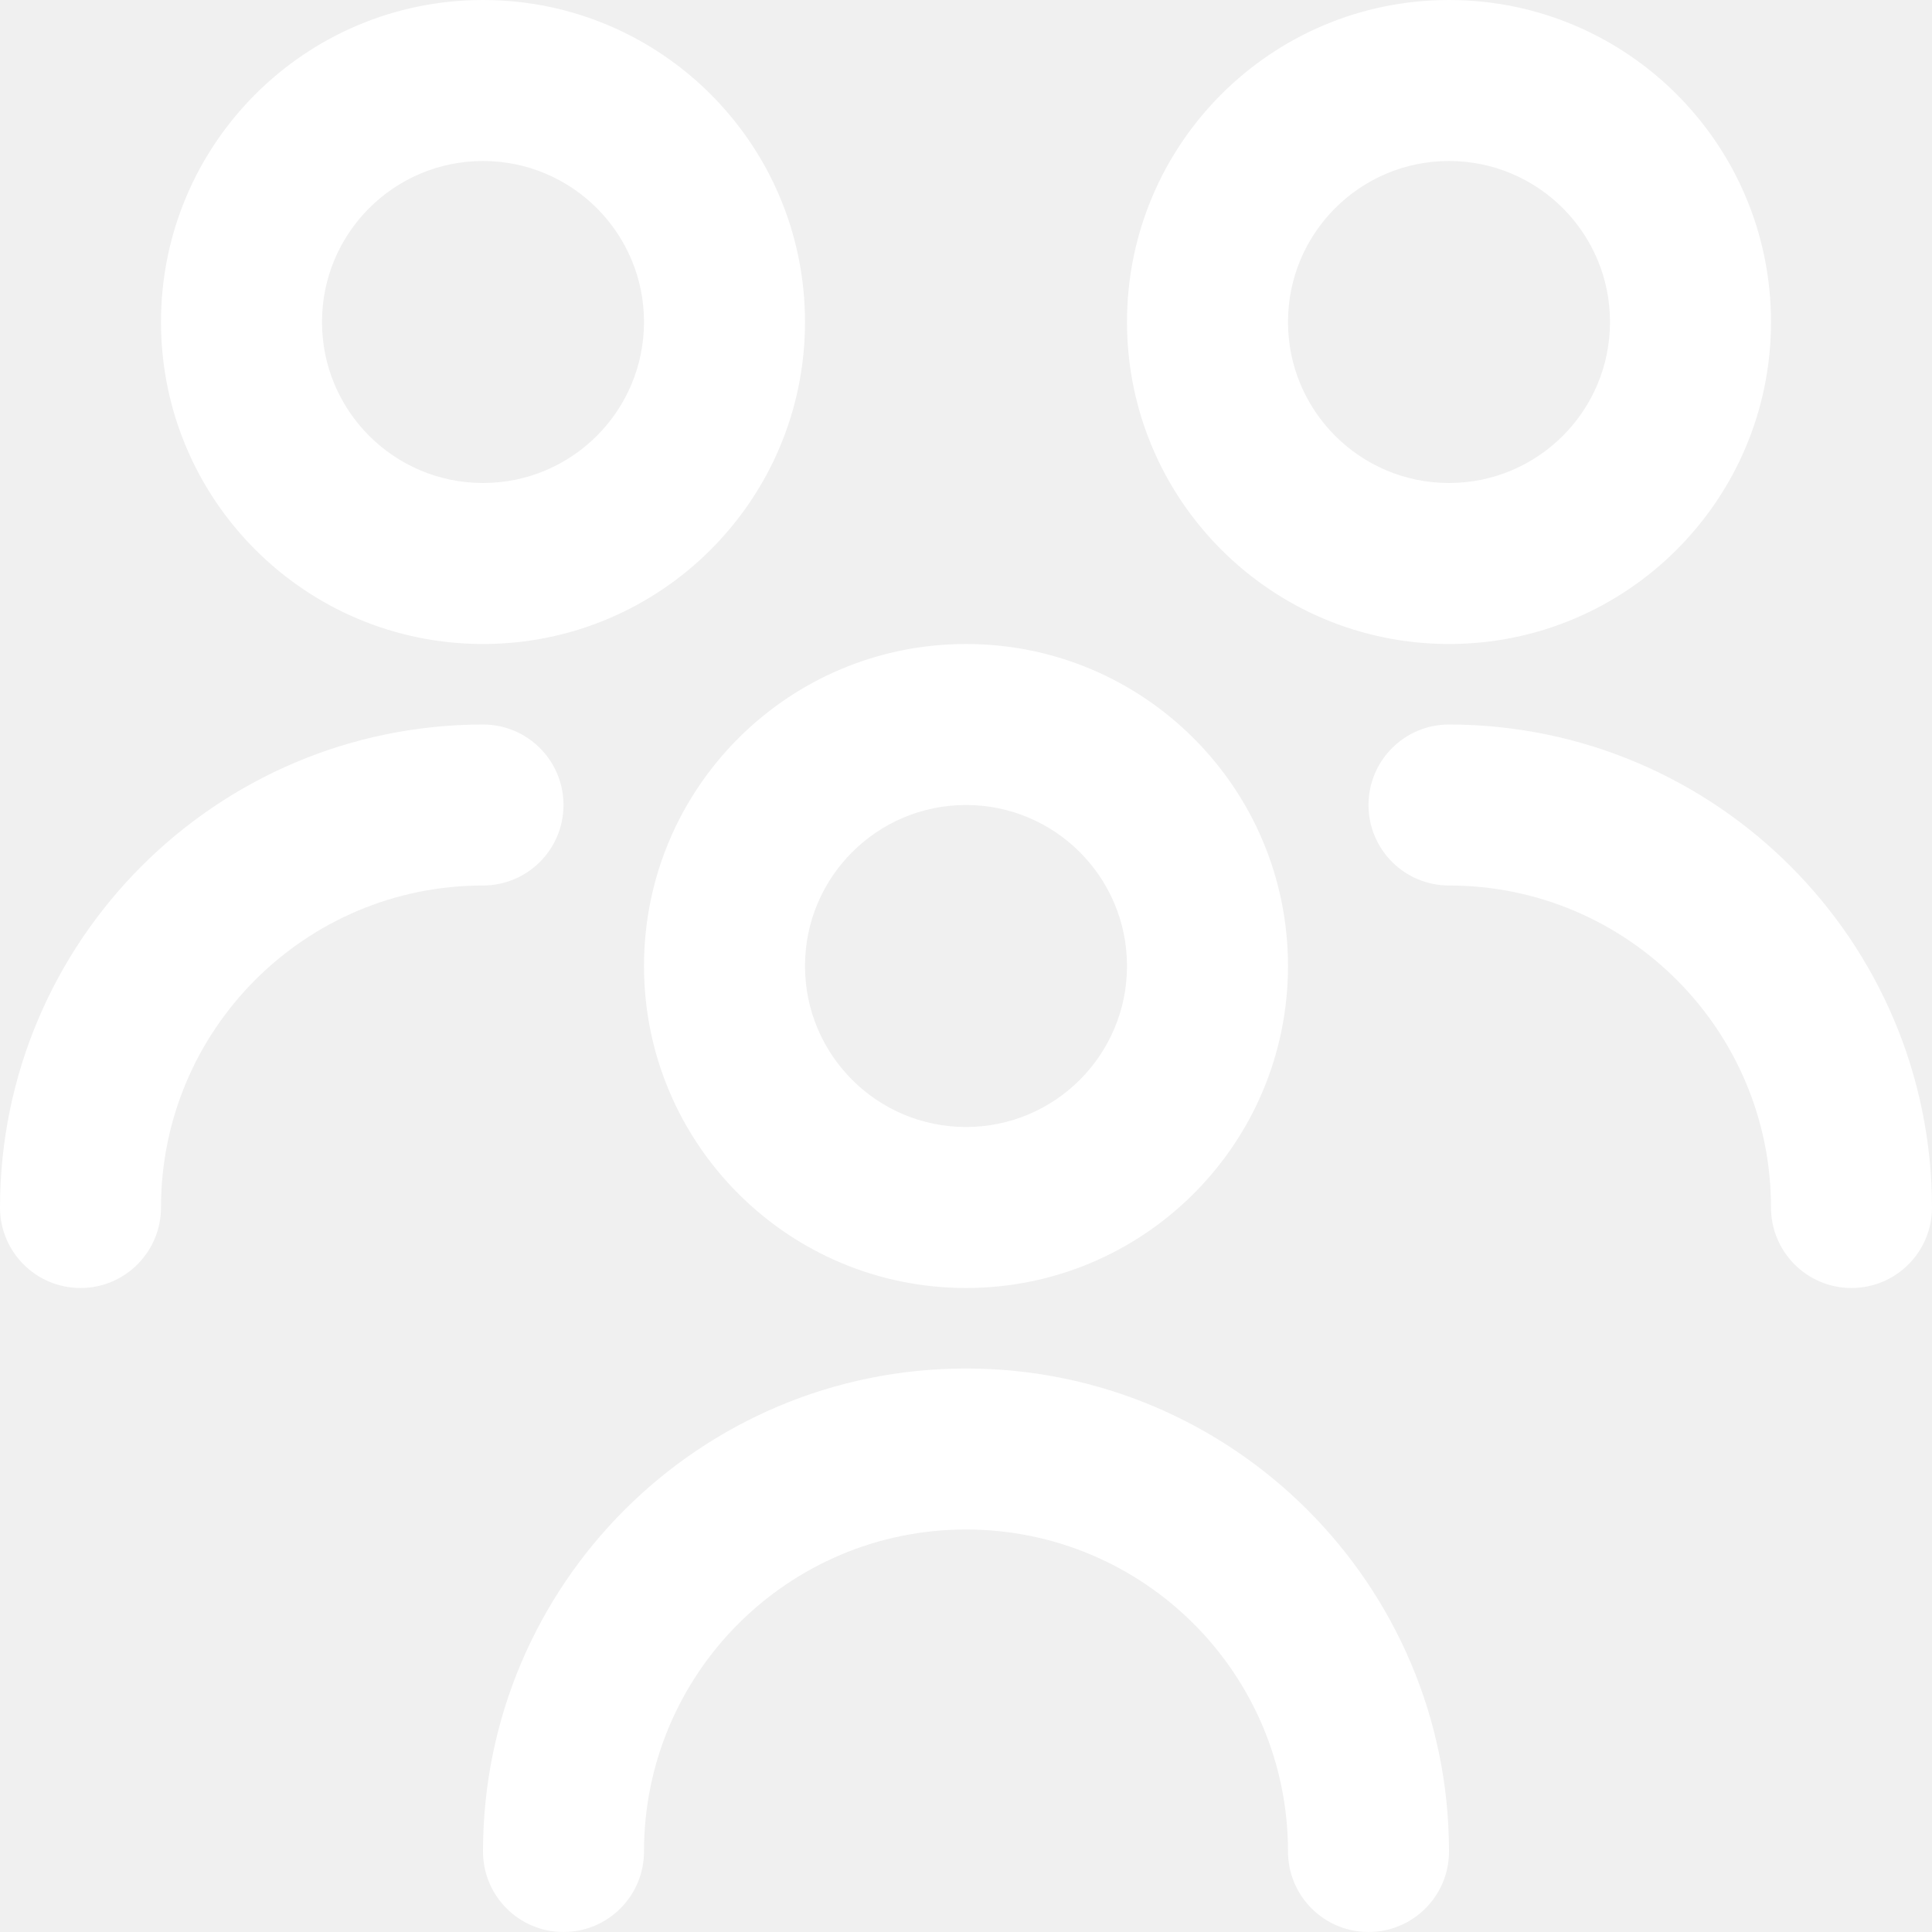
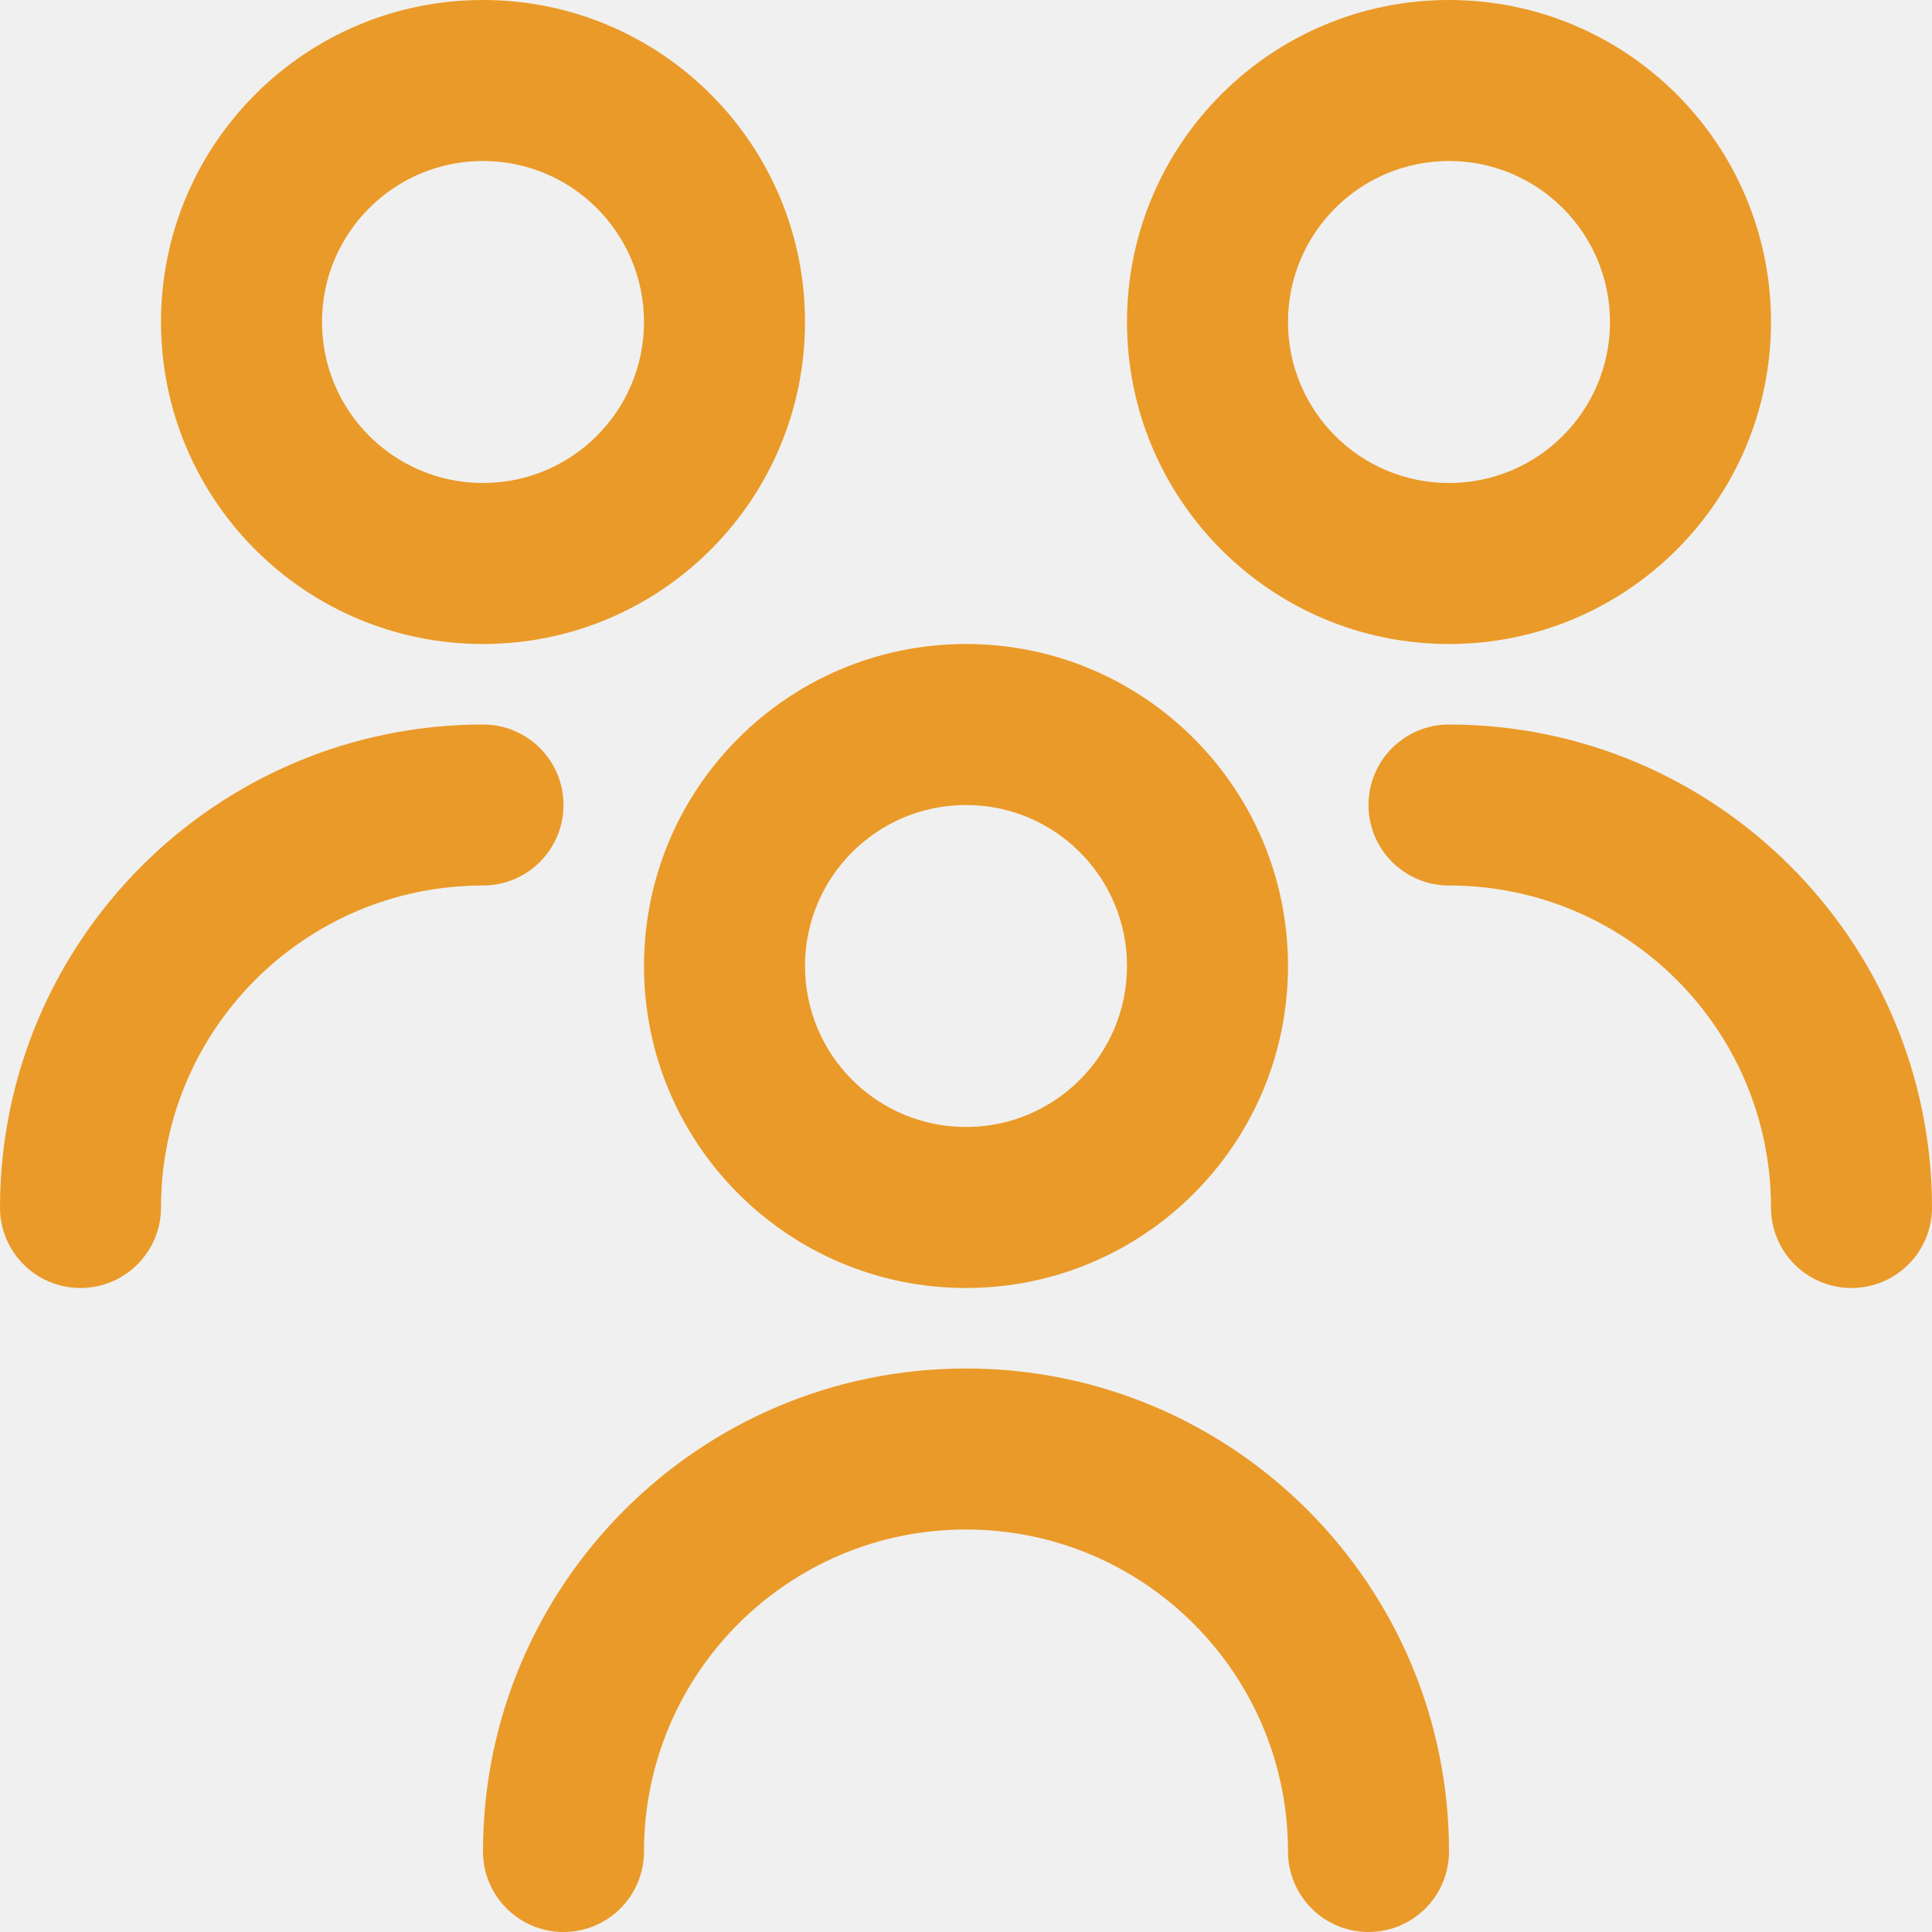
- <svg xmlns="http://www.w3.org/2000/svg" fill="#fff" id="Layer_1" data-name="Layer 1" viewBox="0 0 24 24" width="512" height="512">
+ <svg xmlns="http://www.w3.org/2000/svg" fill="#EA9A28" id="Layer_1" data-name="Layer 1" viewBox="0 0 24 24" width="512" height="512">
  <path d="M12,16a4,4,0,1,1,4-4A4,4,0,0,1,12,16Zm0-6a2,2,0,1,0,2,2A2,2,0,0,0,12,10Zm6,13A6,6,0,0,0,6,23a1,1,0,0,0,2,0,4,4,0,0,1,8,0,1,1,0,0,0,2,0ZM18,8a4,4,0,1,1,4-4A4,4,0,0,1,18,8Zm0-6a2,2,0,1,0,2,2A2,2,0,0,0,18,2Zm6,13a6.006,6.006,0,0,0-6-6,1,1,0,0,0,0,2,4,4,0,0,1,4,4,1,1,0,0,0,2,0ZM6,8a4,4,0,1,1,4-4A4,4,0,0,1,6,8ZM6,2A2,2,0,1,0,8,4,2,2,0,0,0,6,2ZM2,15a4,4,0,0,1,4-4A1,1,0,0,0,6,9a6.006,6.006,0,0,0-6,6,1,1,0,0,0,2,0Z" />
</svg>
